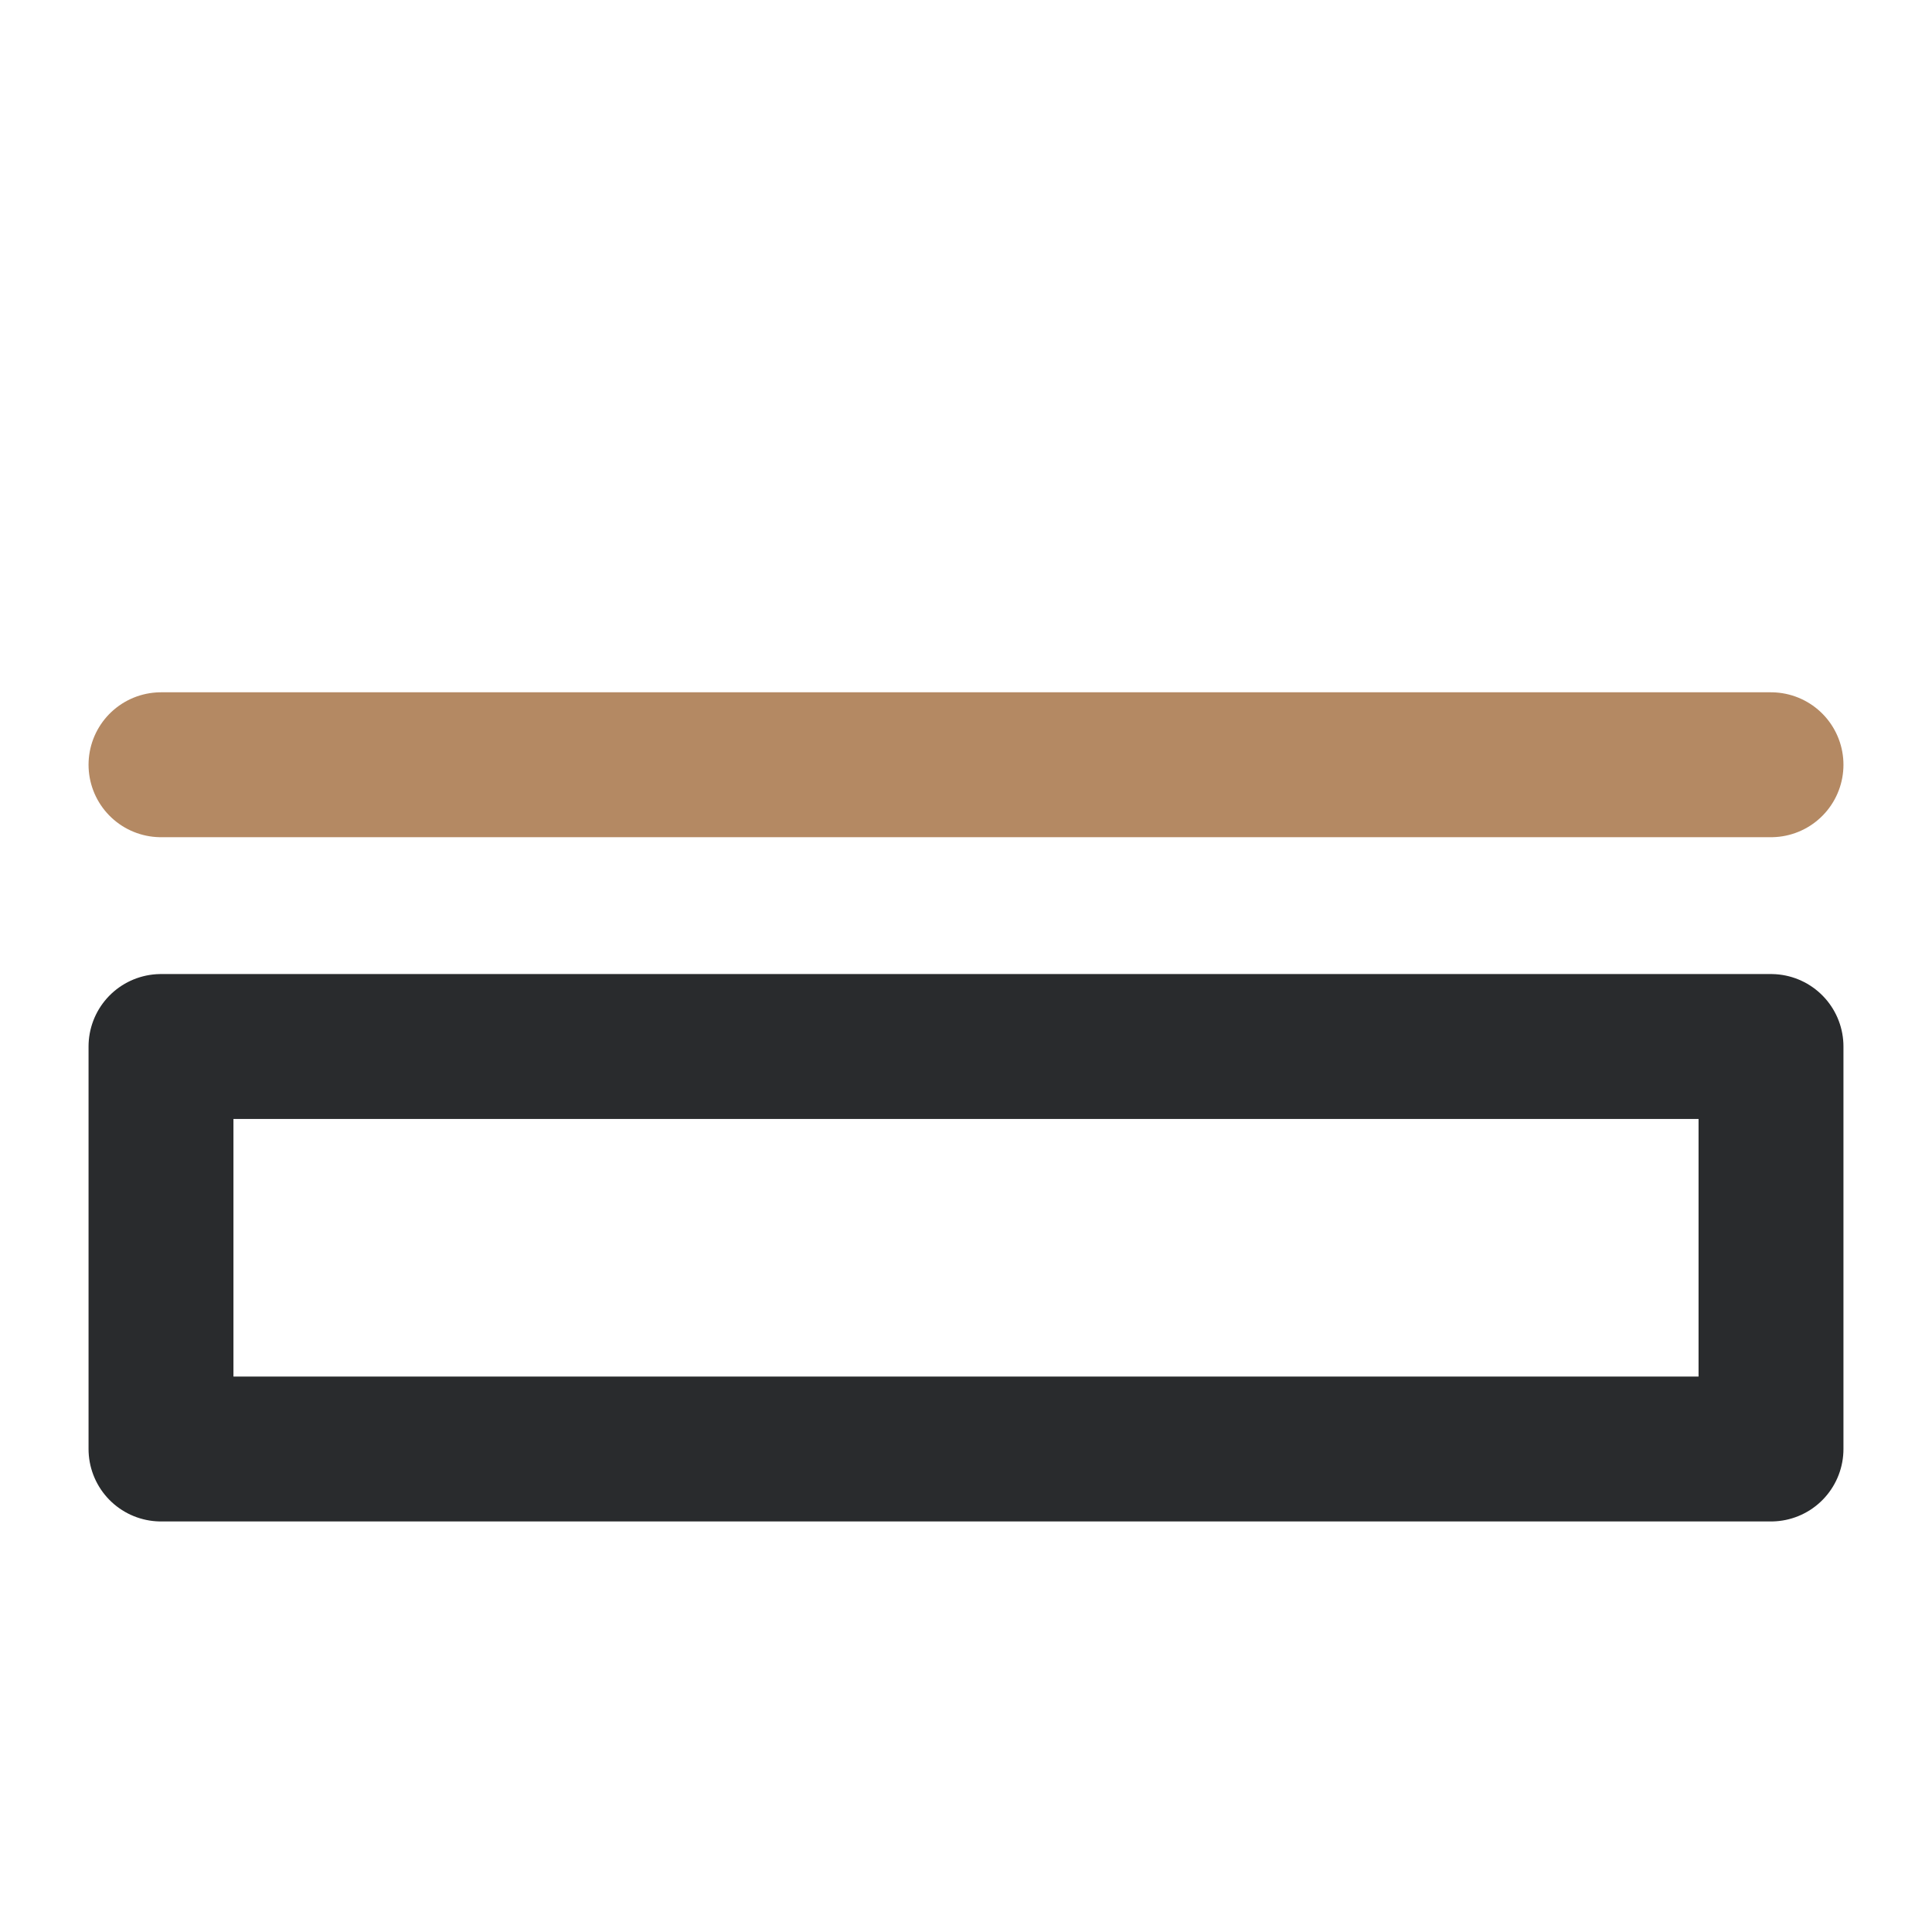
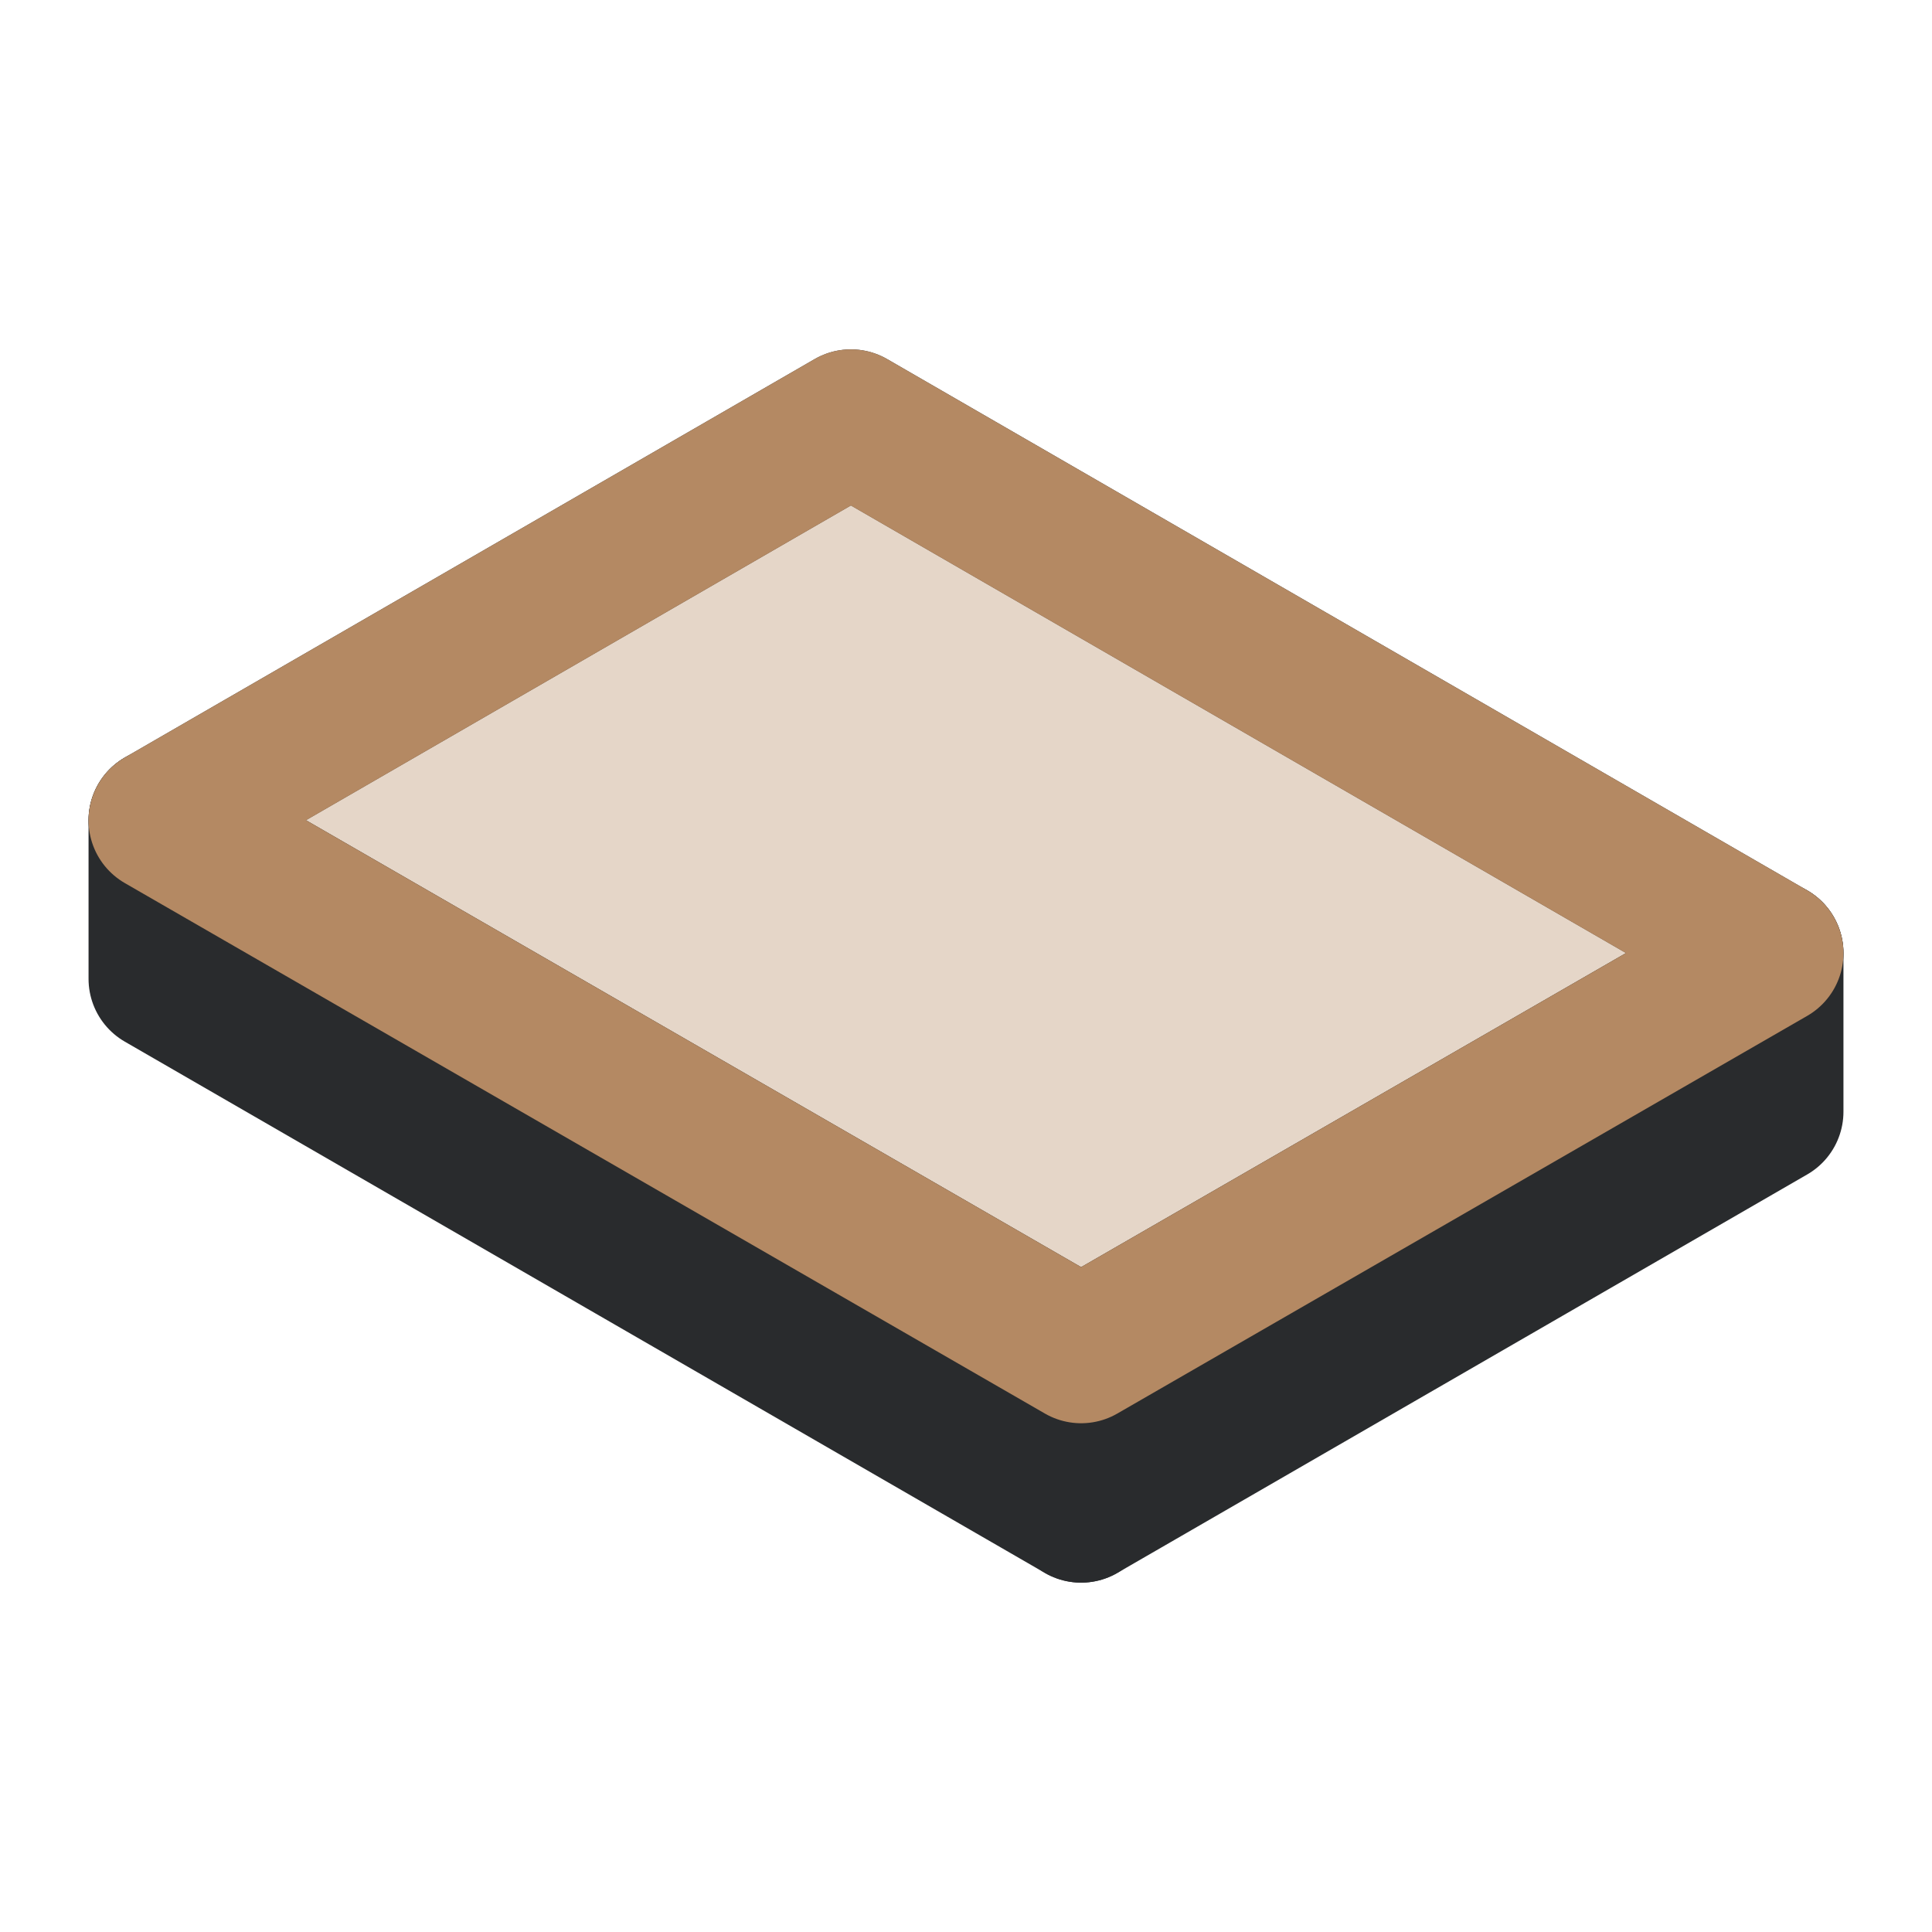
<svg xmlns="http://www.w3.org/2000/svg" width="24" height="24" viewBox="0 0 24 24" fill="none" role="img" aria-labelledby="t">
  <g stroke="#292B2D" stroke-width="1.8" stroke-linecap="round" stroke-linejoin="round">
-     <path d="M2 13h20v5H2z" />
+     <path d="M10.57 5.24 L22.0 11.84 L13.43 16.78 L2.0 10.19 Z" fill="none" />
+     <path d="M22.0 13.81 L13.43 18.76 L13.43 16.78 L22.0 11.84 Z" fill="none" />
+     <path d="M2.0 12.16 L13.43 18.76 L13.43 16.78 L2.0 10.19 Z" fill="none" />
  </g>
  <g stroke="#B48963" stroke-width="1.8" stroke-linecap="round" stroke-linejoin="round">
-     <path d="M2 9.5h20" />
+     <path d="M10.57 5.24 L22.0 11.84 L13.43 16.78 L2.0 10.19 Z" fill="#B48963" fill-opacity="0.35" />
  </g>
</svg>
